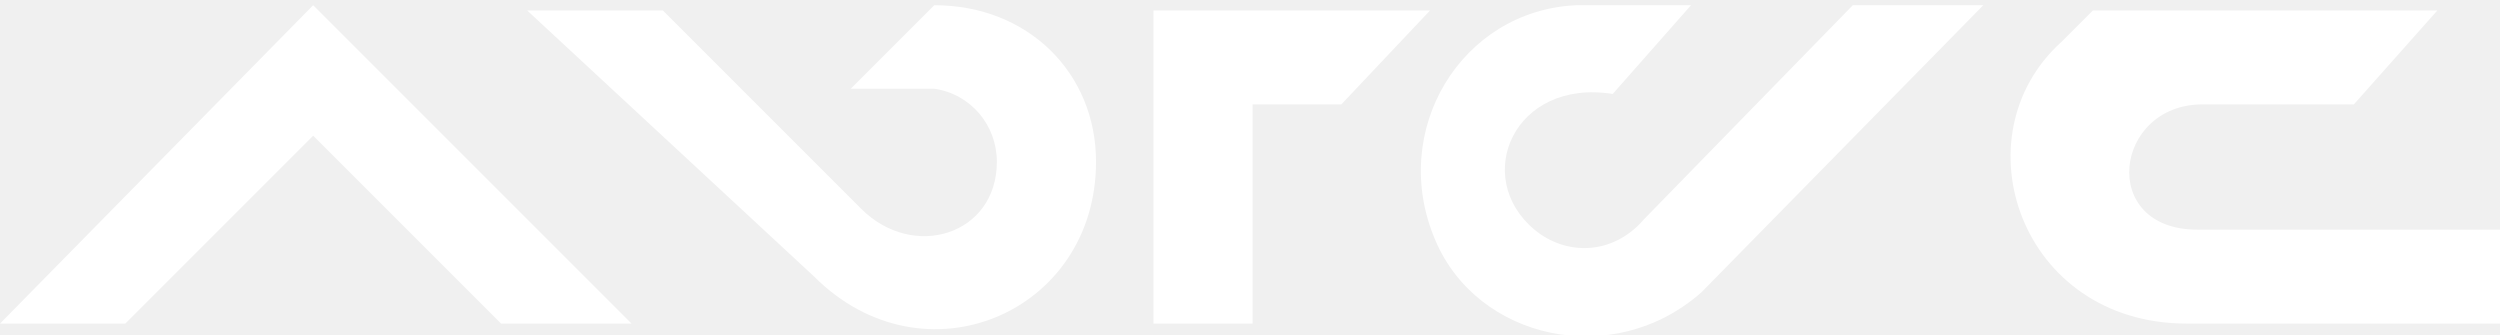
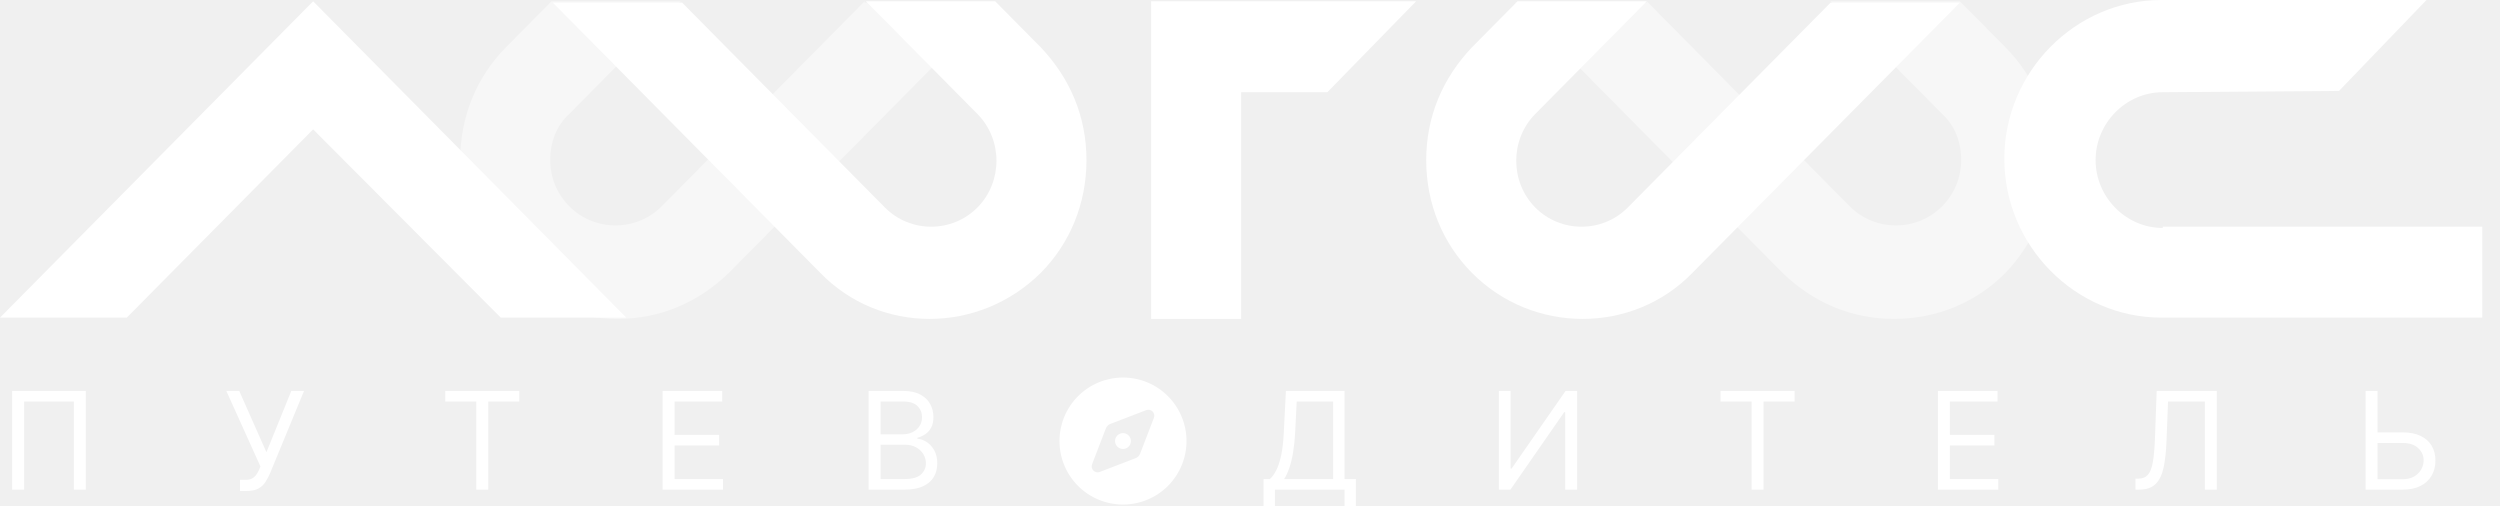
- <svg xmlns="http://www.w3.org/2000/svg" viewBox="0 0 479 64" fill="white">
-   <path d="M0 62 60 1l61 61H96L60 26 24 62Z" />
-   <path d="M101 2h26l38 38c10 10 26 5 26-9 0-7-5-13-12-14h-16l16-16c18 0 31 13 31 30 0 29-33 43-54 22Z" />
-   <path d="M221 2h53l-17 18h-17v42h-19Z" />
-   <path d="M302 1h22l-15 17c-19-3-27 16-15 26 6 5 15 5 21-2l40-41h25l-54 55c-17 15-43 9-51-10-9-21 5-44 27-45Z" />
-   <path d="M395 2h72l-16 18h-29c-17 0-20 24-1 24h58v18h-60c-32 0-44-36-24-54l6-6Z" />
+ <svg xmlns="http://www.w3.org/2000/svg" viewBox="599 376 722 146">
+   <g>
+     <path d="M899.591 454.786C908.013 446.279 912.772 434.813 912.772 422.238C912.772 409.662 908.013 398.566 899.591 389.689L886.411 376.373H849.066L881.285 408.922C888.608 416.32 888.608 428.526 881.285 435.923C873.963 443.32 861.88 443.32 854.558 435.923L795.978 376.743H758.633L835.886 454.786C853.094 472.54 881.651 472.54 899.591 454.786Z" fill="white" />
+     <path opacity="0.45" d="M848.699 376.373L790.119 435.553C782.796 442.95 770.714 442.95 763.391 435.553C759.73 431.854 757.899 427.046 757.899 422.238C757.899 417.059 759.73 412.251 763.391 408.922L795.61 376.373H758.266L745.085 389.689C736.664 398.196 731.904 409.662 731.904 422.238C731.904 434.443 736.664 445.909 745.085 454.786C753.506 463.293 764.856 468.101 777.304 468.101C789.752 468.101 800.736 463.293 809.523 454.786L886.776 376.743H848.699V376.373Z" fill="white" />
+     <path opacity="0.45" d="M1074.59 376.373L1133.18 435.553C1140.5 442.95 1152.58 442.95 1159.9 435.553C1163.56 431.854 1165.39 427.046 1165.39 422.238C1165.39 417.059 1163.56 412.251 1159.9 408.922L1127.68 376.373H1165.03L1178.21 389.689C1186.63 398.196 1191.39 409.662 1191.39 422.238C1191.39 434.443 1186.63 445.909 1178.21 454.786C1169.79 463.293 1158.44 468.101 1145.99 468.101C1133.54 468.101 1122.56 463.293 1113.77 454.786L1036.52 376.743H1074.59V376.373Z" fill="white" />
+     <path d="M1024.08 454.786C1015.65 446.279 1010.89 434.813 1010.89 422.238C1010.89 409.662 1015.65 398.566 1024.08 389.689L1037.26 376.373H1074.6L1042.38 408.922C1035.06 416.32 1035.06 428.526 1042.38 435.923C1049.7 443.32 1061.79 443.32 1069.11 435.923L1127.69 376.743H1165.04L1087.78 454.786C1070.57 472.54 1041.65 472.54 1024.08 454.786Z" fill="white" />
+     <path d="M1007.97 376.373H931.447V468.101H957.442V402.634H982.339L1007.97 376.373Z" fill="white" />
+     <path d="M743.62 467.732H779.867L689.433 376.373L599 467.732H635.613L689.433 413.361L743.62 467.732Z" fill="white" />
+     <path d="M1223.61 441.838C1213 441.838 1204.21 432.961 1204.21 422.235C1204.21 411.508 1213 402.631 1223.61 402.631L1274.51 402.262L1299.77 376.001H1223.24C1198.35 376.001 1177.85 396.713 1177.85 421.865C1177.85 447.016 1198.35 467.729 1223.24 467.729H1315.88V441.468H1223.61V441.838Z" fill="white" />
+   </g>
+   <path d="M623.781 488.897V517.409H620.328V491.96H605.961V517.409H602.508V488.897H623.781ZM668.316 517.799V514.569H670.098C670.785 514.569 671.36 514.435 671.824 514.165C672.298 513.896 672.687 513.548 672.994 513.121C673.309 512.694 673.569 512.249 673.773 511.785L674.219 510.727L664.362 488.897H668.093L675.945 506.606L683.129 488.897H686.804L676.947 512.787C676.558 513.678 676.112 514.504 675.611 515.265C675.119 516.026 674.446 516.639 673.592 517.103C672.748 517.567 671.601 517.799 670.154 517.799H668.316ZM727.584 491.96V488.897H748.968V491.96H740.002V517.409H736.549V491.96H727.584ZM790.363 517.409V488.897H807.571V491.96H793.816V501.594H806.68V504.657H793.816V514.346H807.793V517.409H790.363ZM849.861 517.409V488.897H859.829C861.815 488.897 863.453 489.241 864.743 489.928C866.033 490.605 866.994 491.519 867.625 492.67C868.256 493.812 868.572 495.079 868.572 496.471C868.572 497.696 868.354 498.708 867.918 499.506C867.491 500.304 866.924 500.935 866.219 501.399C865.523 501.863 864.767 502.207 863.95 502.429V502.708C864.822 502.764 865.699 503.07 866.581 503.627C867.463 504.184 868.201 504.982 868.795 506.021C869.389 507.061 869.686 508.332 869.686 509.836C869.686 511.265 869.361 512.55 868.711 513.692C868.061 514.834 867.036 515.739 865.634 516.407C864.233 517.075 862.409 517.409 860.163 517.409H849.861ZM853.314 514.346H860.163C862.418 514.346 864.019 513.91 864.966 513.038C865.922 512.156 866.4 511.089 866.4 509.836C866.4 508.871 866.154 507.98 865.662 507.163C865.17 506.337 864.47 505.678 863.56 505.186C862.651 504.685 861.574 504.434 860.33 504.434H853.314V514.346ZM853.314 501.427H859.718C860.757 501.427 861.695 501.223 862.53 500.814C863.374 500.406 864.043 499.831 864.535 499.088C865.036 498.346 865.286 497.473 865.286 496.471C865.286 495.218 864.85 494.155 863.978 493.283C863.105 492.401 861.722 491.96 859.829 491.96H853.314V501.427ZM963.91 524.314V514.346H965.748C966.379 513.771 966.973 512.959 967.53 511.91C968.096 510.852 968.574 509.441 968.963 507.678C969.363 505.905 969.627 503.655 969.757 500.926L970.37 488.897H987.298V514.346H990.584V524.259H987.298V517.409H967.195V524.314H963.91ZM969.868 514.346H984.013V491.96H973.488L973.043 500.926C972.931 503.005 972.736 504.889 972.458 506.578C972.179 508.258 971.822 509.748 971.386 511.047C970.95 512.337 970.444 513.437 969.868 514.346ZM1031.87 488.897H1035.27V511.339H1035.54L1051.14 488.897H1054.48V517.409H1051.02V495.023H1050.75L1035.21 517.409H1031.87V488.897ZM1095.89 491.96V488.897H1117.28V491.96H1108.31V517.409H1104.86V491.96H1095.89ZM1158.67 517.409V488.897H1175.88V491.96H1162.13V501.594H1174.99V504.657H1162.13V514.346H1176.1V517.409H1158.67ZM1215.72 517.409V514.235H1216.56C1217.74 514.235 1218.67 513.854 1219.33 513.093C1219.99 512.332 1220.46 511.103 1220.75 509.404C1221.04 507.706 1221.24 505.455 1221.35 502.652L1221.85 488.897H1239.22V517.409H1235.77V491.96H1225.13L1224.69 503.32C1224.58 506.309 1224.3 508.852 1223.87 510.949C1223.43 513.047 1222.66 514.648 1221.57 515.752C1220.47 516.857 1218.88 517.409 1216.78 517.409H1215.72ZM1284.75 500.87H1292.88C1294.92 500.87 1296.64 501.204 1298.04 501.873C1299.45 502.541 1300.52 503.483 1301.25 504.699C1301.98 505.914 1302.35 507.348 1302.35 509C1302.35 510.652 1301.98 512.11 1301.25 513.372C1300.52 514.634 1299.45 515.623 1298.04 516.337C1296.64 517.052 1294.92 517.409 1292.88 517.409H1282.19V488.897H1285.64V514.402H1292.88C1294.18 514.402 1295.28 514.142 1296.18 513.622C1297.09 513.093 1297.77 512.416 1298.24 511.59C1298.71 510.755 1298.95 509.873 1298.95 508.945C1298.95 507.58 1298.42 506.406 1297.38 505.423C1296.33 504.429 1294.83 503.933 1292.88 503.933H1284.75V500.87Z" fill="white" />
+   <path d="M923.319 521.715C928.184 521.715 932.85 519.783 936.29 516.343C939.729 512.903 941.662 508.238 941.662 503.373C941.662 498.508 939.729 493.842 936.29 490.402C932.85 486.963 928.184 485.03 923.319 485.03C918.454 485.03 913.789 486.963 910.349 490.402C906.909 493.842 904.977 498.508 904.977 503.373C904.977 508.238 906.909 512.903 910.349 516.343C913.789 519.783 918.454 521.715 923.319 521.715ZM926.952 508.324L916.613 512.3C915.223 512.838 913.854 511.469 914.392 510.079L918.368 499.74C918.605 499.131 919.078 498.658 919.687 498.422L930.026 494.445C931.416 493.908 932.784 495.276 932.247 496.666L928.27 507.005C928.041 507.614 927.561 508.087 926.952 508.324ZM925.612 503.373C925.612 502.765 925.371 502.181 924.941 501.751C924.511 501.321 923.927 501.08 923.319 501.08C922.711 501.08 922.128 501.321 921.698 501.751C921.268 502.181 921.026 502.765 921.026 503.373C921.026 503.981 921.268 504.564 921.698 504.994C922.128 505.424 922.711 505.666 923.319 505.666C923.927 505.666 924.511 505.424 924.941 504.994C925.371 504.564 925.612 503.981 925.612 503.373Z" fill="white" />
</svg>
